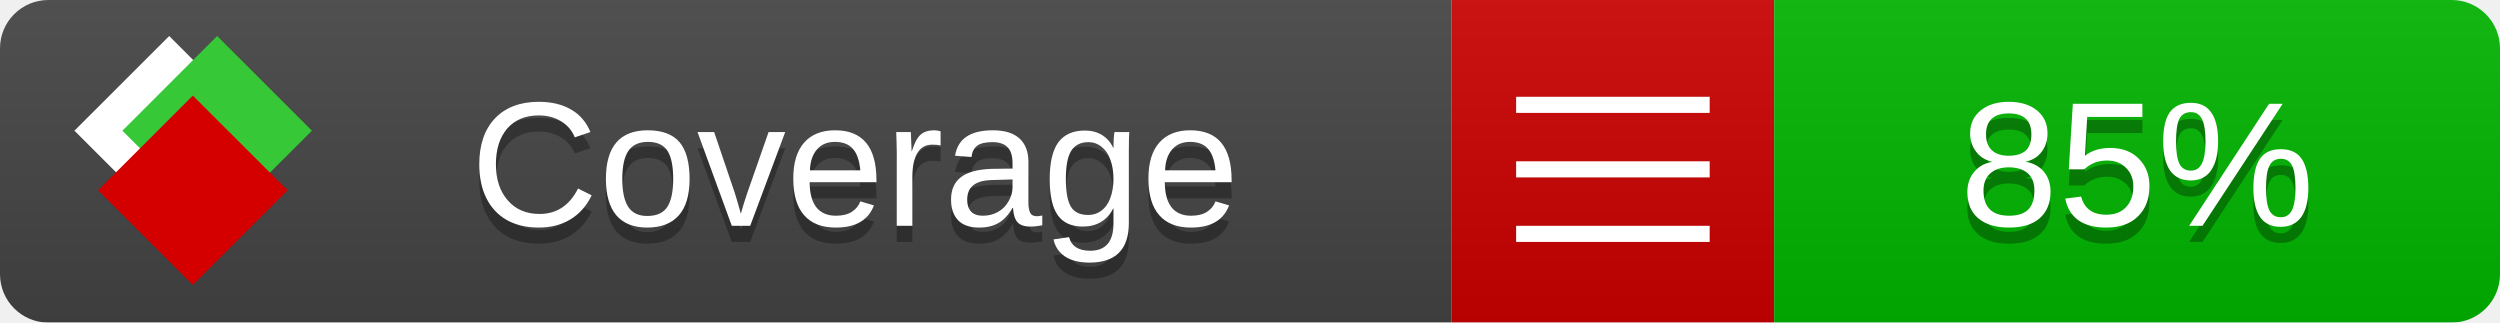
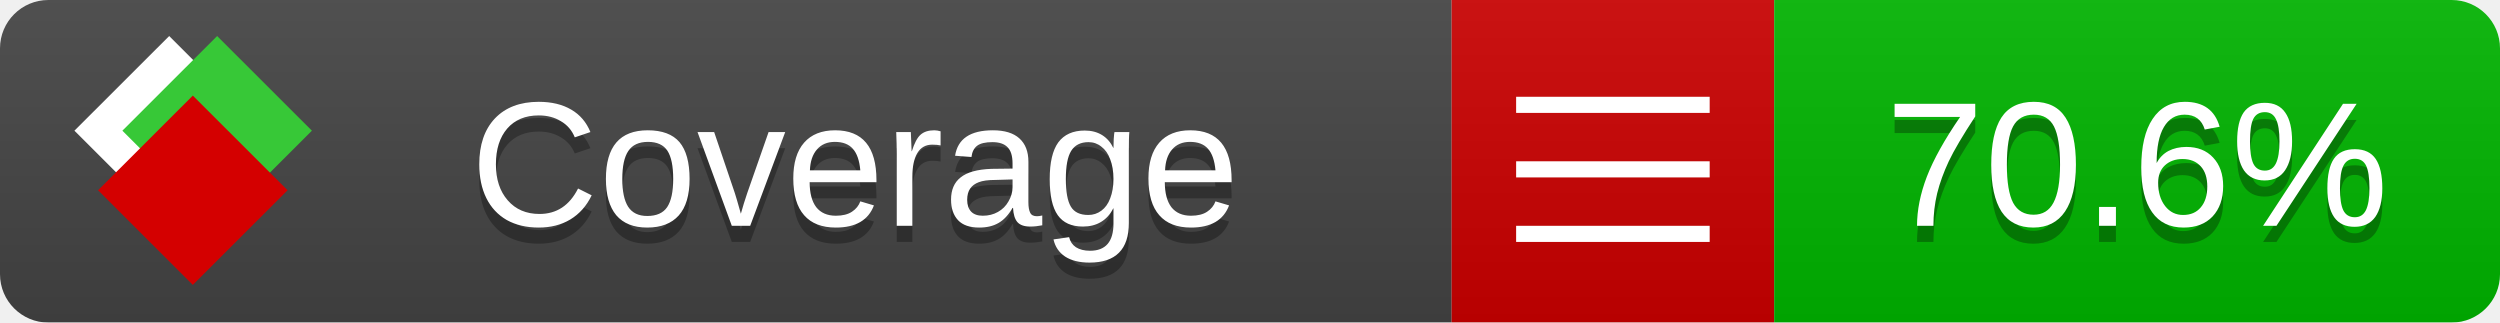
<svg xmlns="http://www.w3.org/2000/svg" xmlns:xlink="http://www.w3.org/1999/xlink" width="155" height="20">
  <style type="text/css">
          
            @keyframes fade1 {
                0% { visibility: visible; opacity: 1; }
               23% { visibility: visible; opacity: 1; }
               25% { visibility: hidden; opacity: 0; }
               48% { visibility: hidden; opacity: 0; }
               50% { visibility: hidden; opacity: 0; }
               73% { visibility: hidden; opacity: 0; }
               75% { visibility: hidden; opacity: 0; }
               98% { visibility: hidden; opacity: 0; }
              100% { visibility: visible; opacity: 1; }
            }
            @keyframes fade2 {
                0% { visibility: hidden; opacity: 0; }
               23% { visibility: hidden; opacity: 0; }
               25% { visibility: visible; opacity: 1; }
               48% { visibility: visible; opacity: 1; }
               50% { visibility: hidden; opacity: 0; }
               73% { visibility: hidden; opacity: 0; }
               75% { visibility: hidden; opacity: 0; }
               98% { visibility: hidden; opacity: 0; }
              100% { visibility: hidden; opacity: 0; }
            }
            @keyframes fade3 {
                0% { visibility: hidden; opacity: 0; }
               23% { visibility: hidden; opacity: 0; }
               25% { visibility: hidden; opacity: 0; }
               48% { visibility: hidden; opacity: 0; }
               50% { visibility: visible; opacity: 1; }
               73% { visibility: visible; opacity: 1; }
               75% { visibility: hidden; opacity: 0; }
               98% { visibility: hidden; opacity: 0; }
              100% { visibility: hidden; opacity: 0; }
            }
            @keyframes fade4 {
                0% { visibility: hidden; opacity: 0; }
               23% { visibility: hidden; opacity: 0; }
               25% { visibility: hidden; opacity: 0; }
               48% { visibility: hidden; opacity: 0; }
               50% { visibility: hidden; opacity: 0; }
               73% { visibility: hidden; opacity: 0; }
               75% { visibility: visible; opacity: 1; }
               98% { visibility: visible; opacity: 1; }
              100% { visibility: hidden; opacity: 0; }
            }
            .linecoverage {
                animation-duration: 15s;
                animation-name: fade1;
                animation-iteration-count: infinite;
            }
            .branchcoverage {
                animation-duration: 15s;
                animation-name: fade2;
                animation-iteration-count: infinite;
            }
            .methodcoverage {
                animation-duration: 15s;
                animation-name: fade3;
                animation-iteration-count: infinite;
            }
            .fullmethodcoverage {
                animation-duration: 15s;
                animation-name: fade4;
                animation-iteration-count: infinite;
            }
          
    </style>
  <defs>
    <linearGradient id="gradient" x2="0" y2="100%">
      <stop offset="0" stop-color="#bbb" stop-opacity=".1" />
      <stop offset="1" stop-opacity=".1" />
    </linearGradient>
    <linearGradient id="c">
      <stop offset="0" stop-color="#d40000" />
      <stop offset="1" stop-color="#ff2a2a" />
    </linearGradient>
    <linearGradient id="a">
      <stop offset="0" stop-color="#e0e0de" />
      <stop offset="1" stop-color="#fff" />
    </linearGradient>
    <linearGradient id="b">
      <stop offset="0" stop-color="#37c837" />
      <stop offset="1" stop-color="#217821" />
    </linearGradient>
    <linearGradient xlink:href="#a" id="e" x1="106.44" x2="69.96" y1="-11.96" y2="-46.84" gradientTransform="matrix(-.8426 -.00045 -.00045 -.8426 -94.27 -75.82)" gradientUnits="userSpaceOnUse" />
    <linearGradient xlink:href="#b" id="f" x1="56.19" x2="77.97" y1="-23.45" y2="10.62" gradientTransform="matrix(.8426 .00045 .00045 .8426 94.27 75.82)" gradientUnits="userSpaceOnUse" />
    <linearGradient xlink:href="#c" id="g" x1="79.98" x2="132.9" y1="10.79" y2="10.79" gradientTransform="matrix(.8426 .00045 .00045 .8426 94.27 75.82)" gradientUnits="userSpaceOnUse" />
    <mask id="mask">
      <rect width="155" height="20" rx="3" fill="#fff" />
    </mask>
    <g id="icon" transform="matrix(.04486 0 0 .04481 -.48 -.63)">
      <rect width="52.92" height="52.92" x="-109.72" y="-27.13" fill="url(#e)" transform="rotate(-135)" />
      <rect width="52.92" height="52.92" x="70.19" y="-39.18" fill="url(#f)" transform="rotate(45)" />
      <rect width="52.92" height="52.92" x="80.05" y="-15.74" fill="url(#g)" transform="rotate(45)" />
    </g>
  </defs>
  <g mask="url(#mask)">
    <rect x="0" y="0" width="90" height="20" fill="#444" />
    <rect x="90" y="0" width="20" height="20" fill="#c00" />
    <rect x="110" y="0" width="45" height="20" fill="#00B600" />
    <rect x="0" y="0" width="155" height="20" fill="url(#gradient)" />
  </g>
  <g>
    <path class="" stroke="#fff" d="M94 6.5 h12 M94 10.5 h12 M94 14.5 h12" />
  </g>
  <g fill="#fff" text-anchor="middle" font-family="Verdana,Arial,Geneva,sans-serif" font-size="11">
    <a xlink:href="https://github.com/danielpalme/ReportGenerator" target="_top">
      <use xlink:href="#icon" transform="translate(3,1) scale(3.5)" />
    </a>
    <text x="53" y="15" fill="#010101" fill-opacity=".3">Coverage</text>
    <text x="53" y="14" fill="#fff">Coverage</text>
-     <text class="" x="132.5" y="15" fill="#010101" fill-opacity=".3">85%</text>
-     <text class="" x="132.5" y="14">85%</text>
+     <text class="" x="132.5" y="15" fill="#010101" fill-opacity=".3">70.6%</text>
+     <text class="" x="132.5" y="14">70.6%</text>
  </g>
  <g>
    <rect class="" x="90" y="0" width="65" height="20" fill-opacity="0" />
  </g>
</svg>
